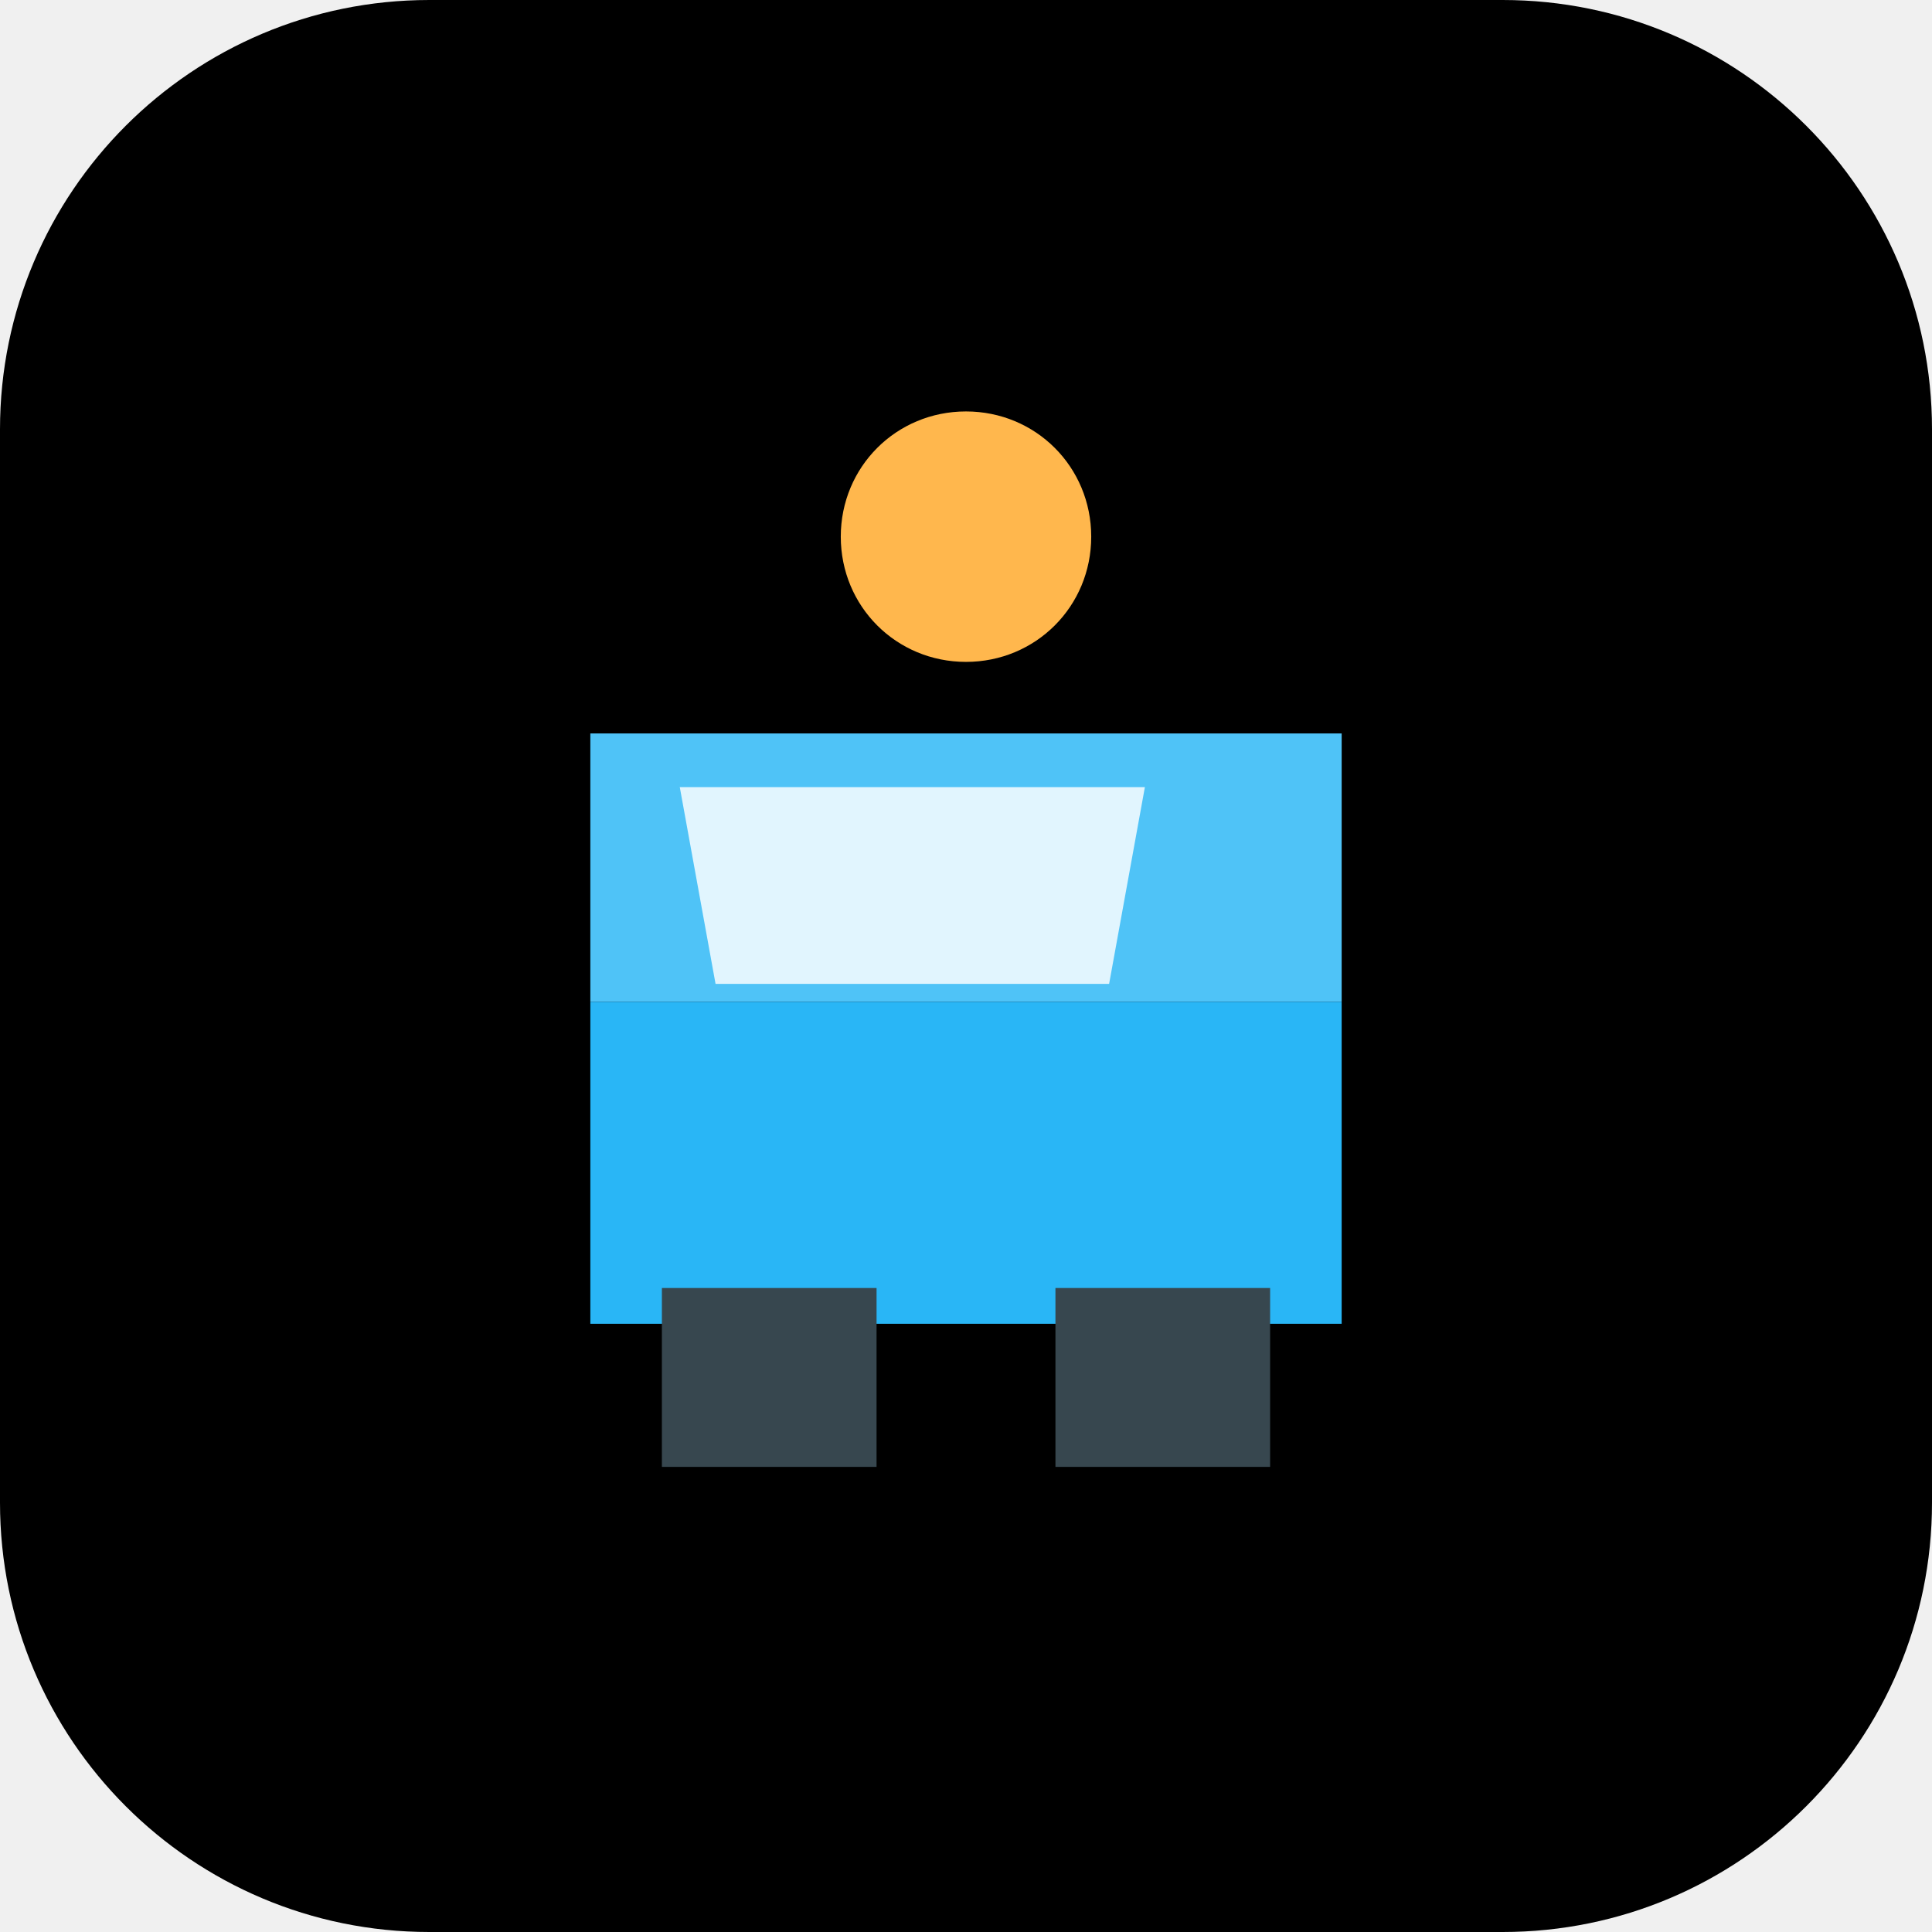
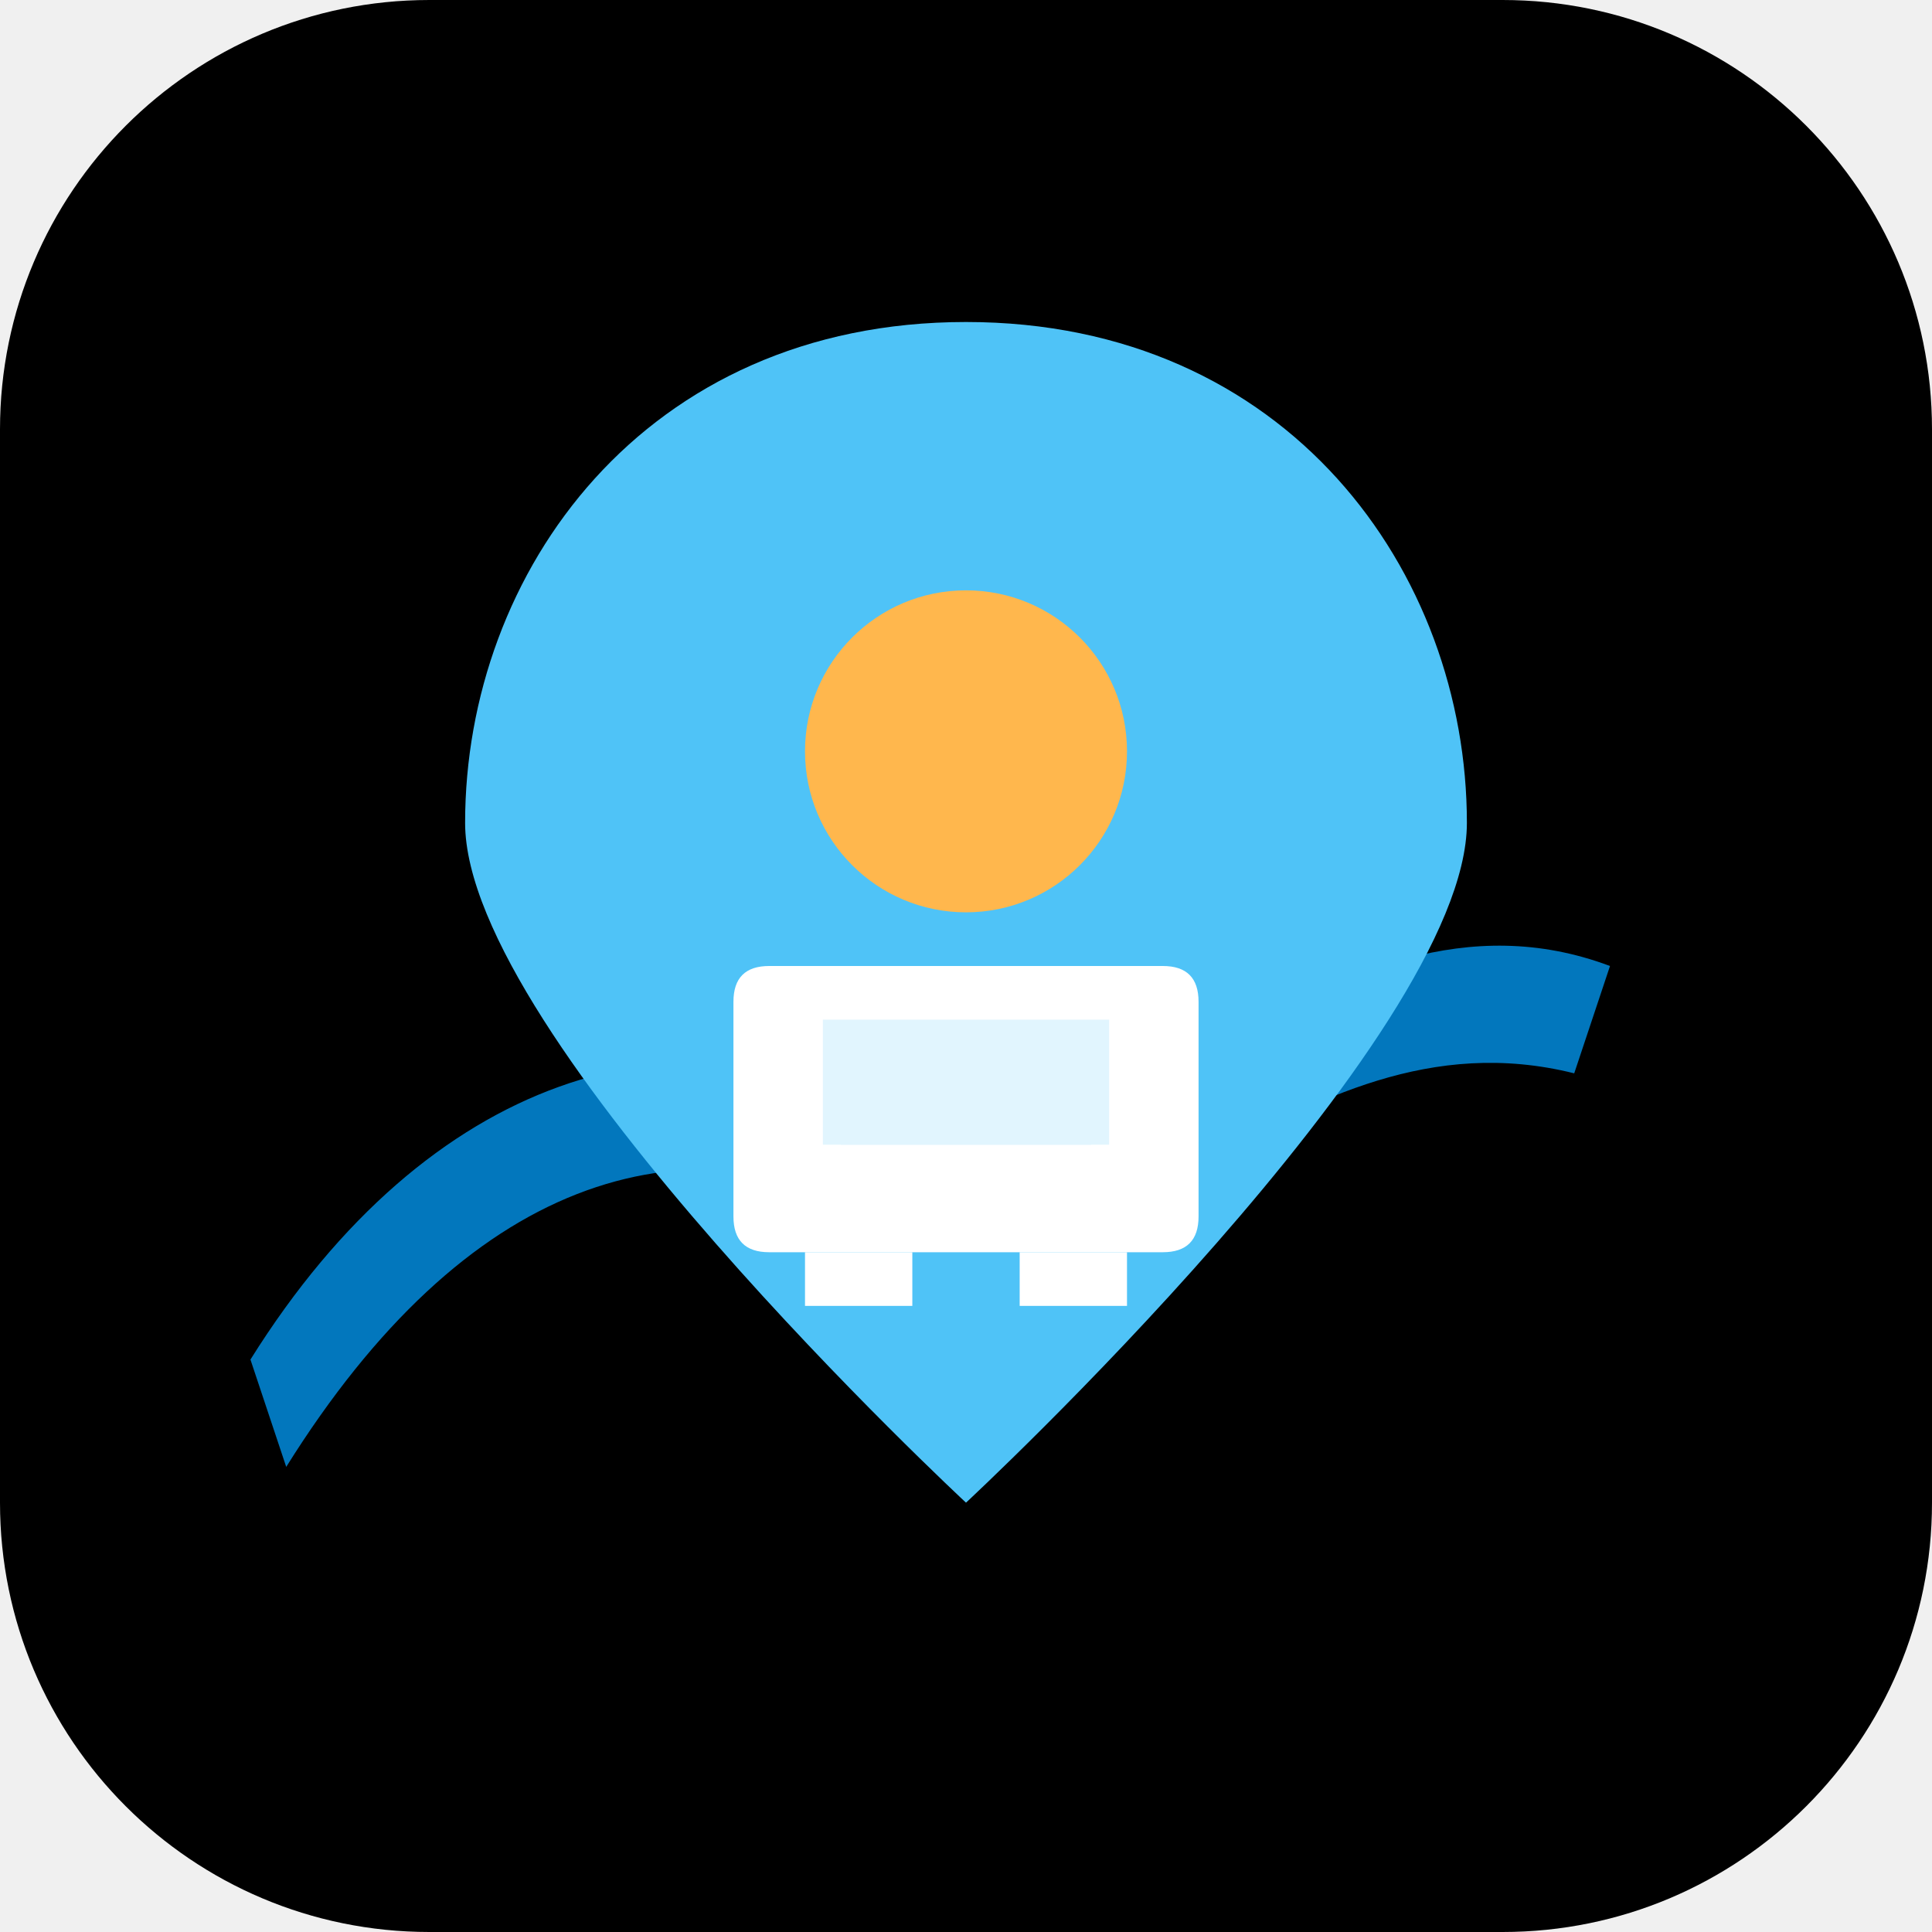
<svg xmlns="http://www.w3.org/2000/svg" viewBox="0 0 108 108">
  <rect width="108" height="108" rx="24" fill="#000000" />
-   <path fill="#FFB74D" d="M54,23c3.9,0 7,3.1 7,7s-3.1,7 -7,7 -7,-3.1 -7,-7 3.1,-7 7,-7z" />
-   <path fill="#4FC3F7" d="M33,41h42v15h-42z" />
-   <path fill="#29B6F6" d="M33,56h42v18h-42z" />
-   <path fill="#E1F5FE" d="M38,44h26l-2,11h-22z" />
-   <path fill="#37474F" d="M37,72h12v10h-12z" />
-   <path fill="#37474F" d="M59,72h12v10h-12z" />
+   <path fill="#0277BD" d="M14,76 C24,60 38,56 50,62 C62,68 74,48 90,54 L88,60 C72,56 62,74 50,68 C38,62 26,66 16,82 Z" />
+   <path fill="#4FC3F7" d="M54,18 C72,18 82,32 82,46 C82,58 54,84 54,84 C54,84 26,58 26,46 C26,32 36,18 54,18 Z" />
+   <circle cx="54" cy="42" r="9" fill="#FFB74D" />
+   <path fill="#FFFFFF" d="M43,54 L65,54 Q67,54 67,56 L67,68 Q67,70 65,70 L43,70 Q41,70 41,68 L41,56 Q41,54 43,54 Z" />
+   <path fill="#E1F5FE" d="M46,57 L62,57 L62,64 L46,64 Z" />
+   <path fill="#FFFFFF" d="M43,64 L47,64 L47,66 L43,66 Z M61,64 L65,64 L65,66 L61,66 Z" />
+   <path fill="#FFFFFF" d="M45,70 L51,70 L51,73 L45,73 Z M57,70 L63,70 L63,73 L57,73 Z" />
</svg>
